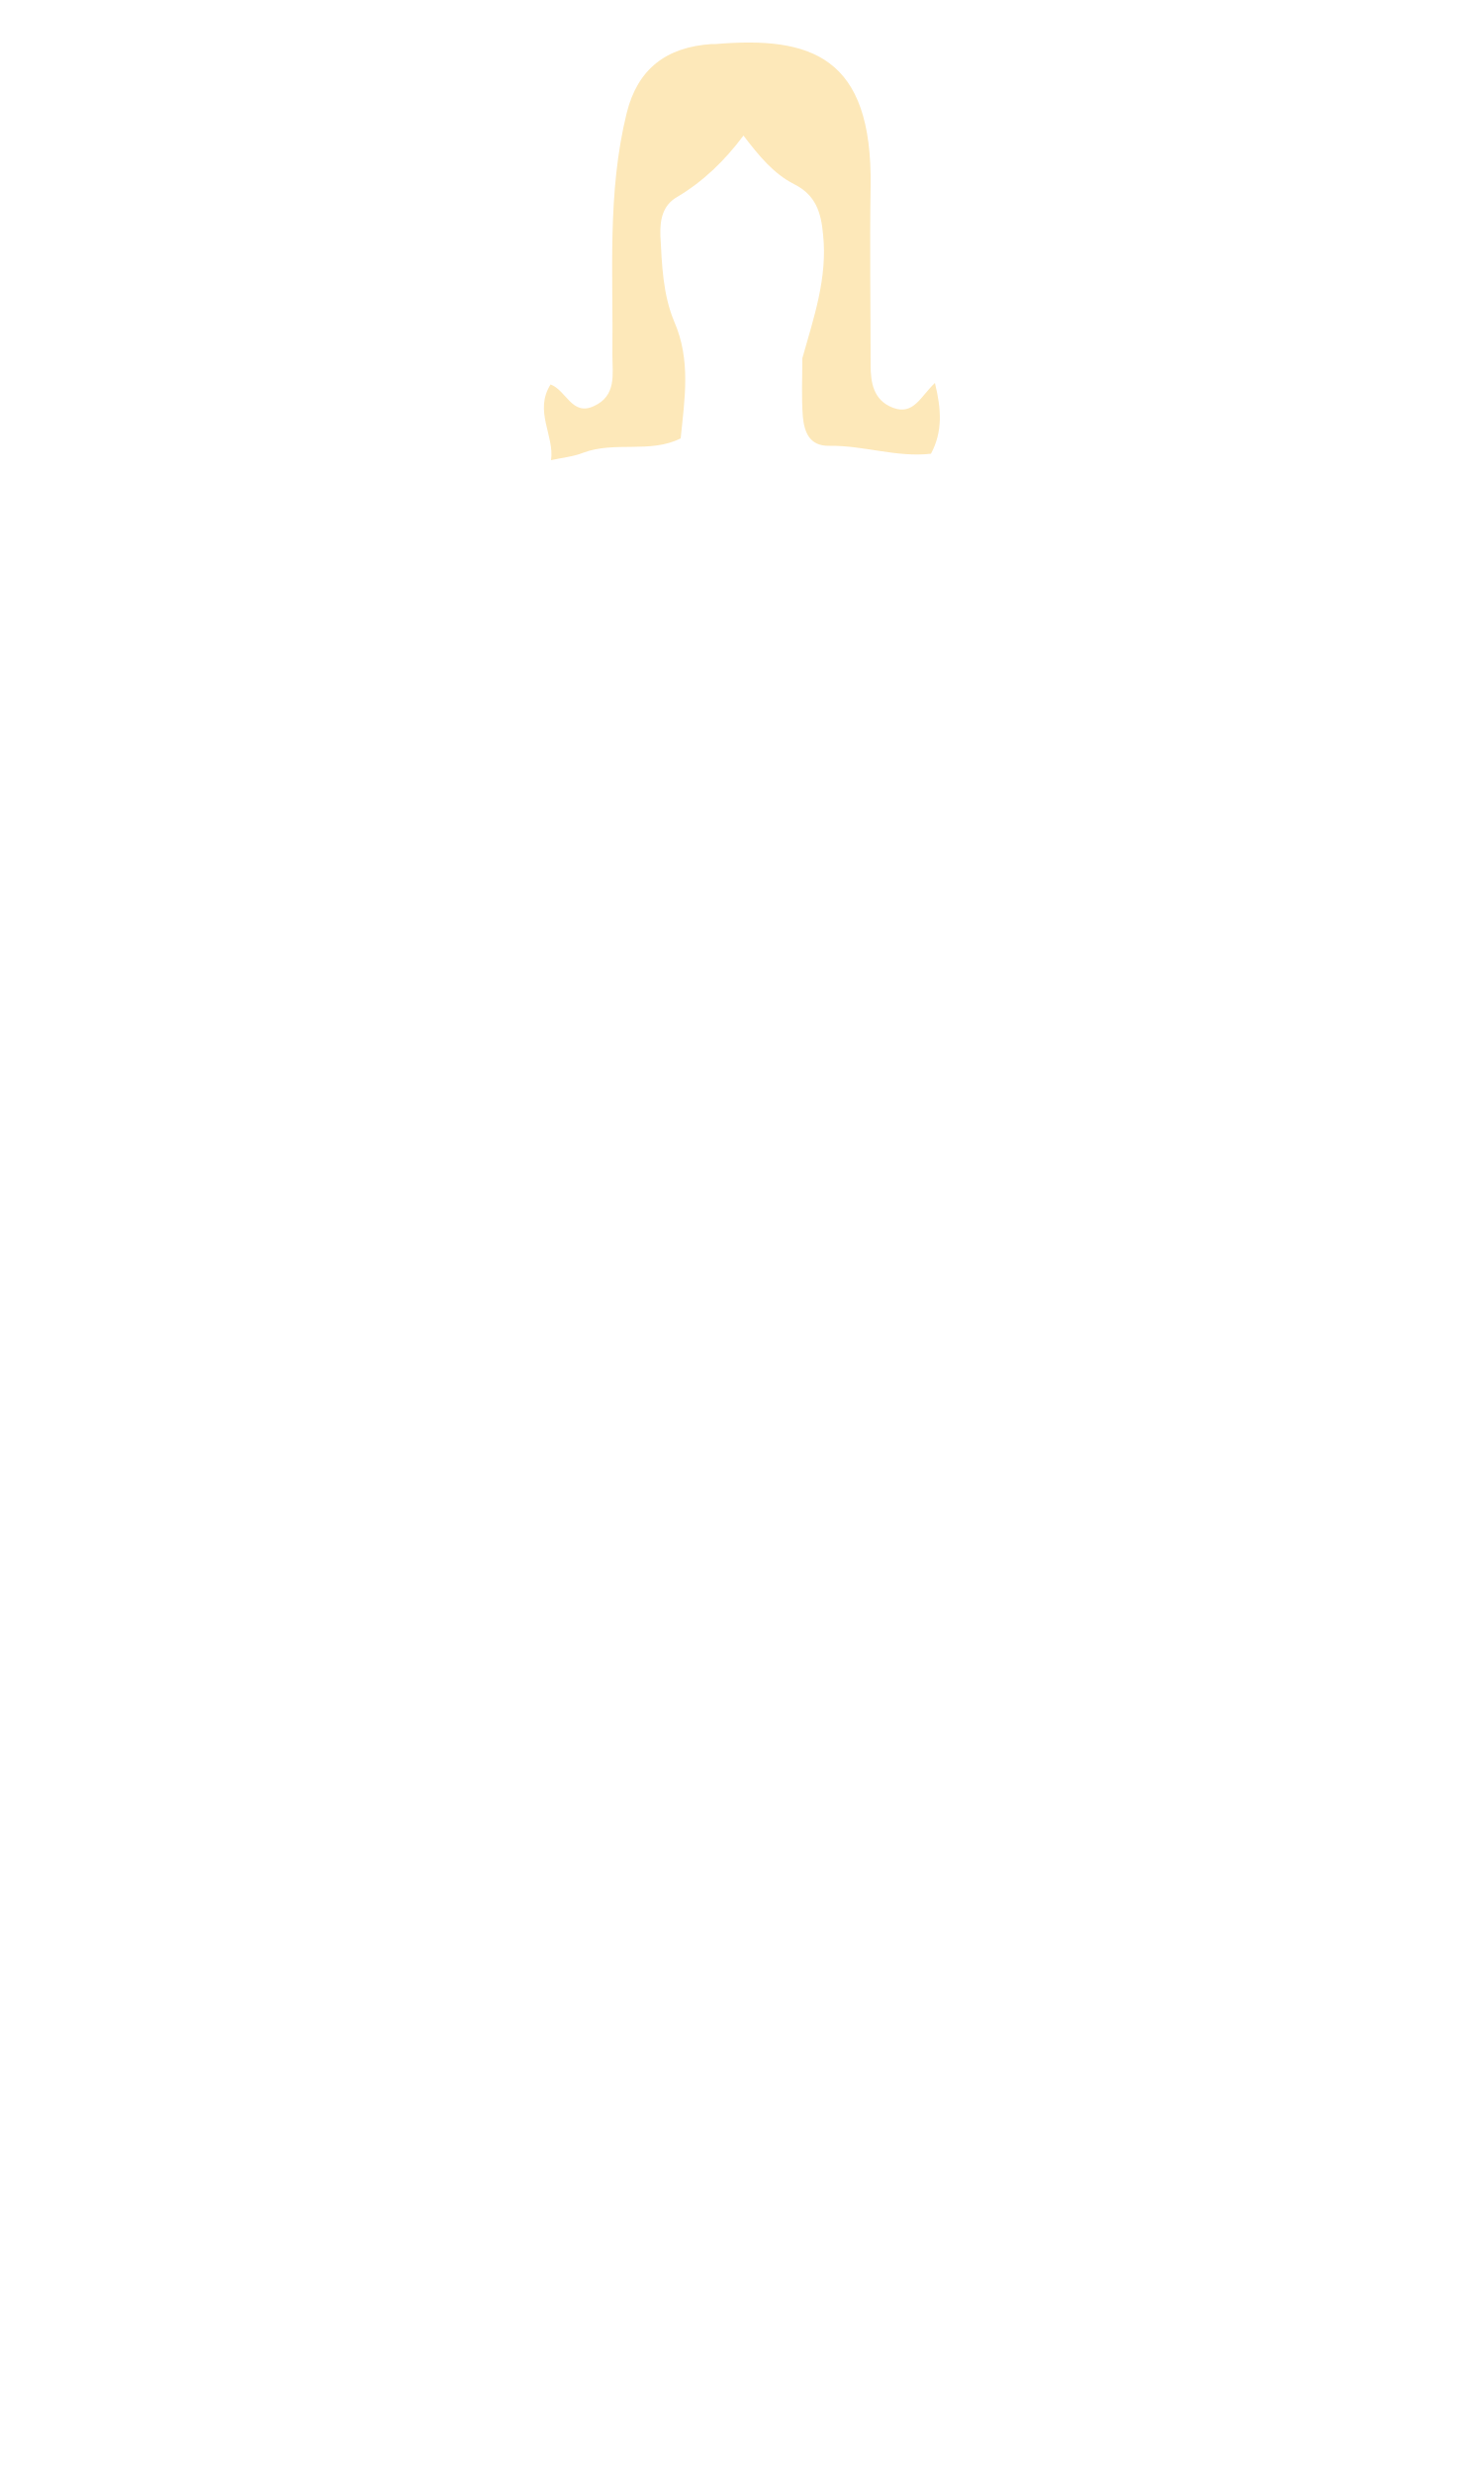
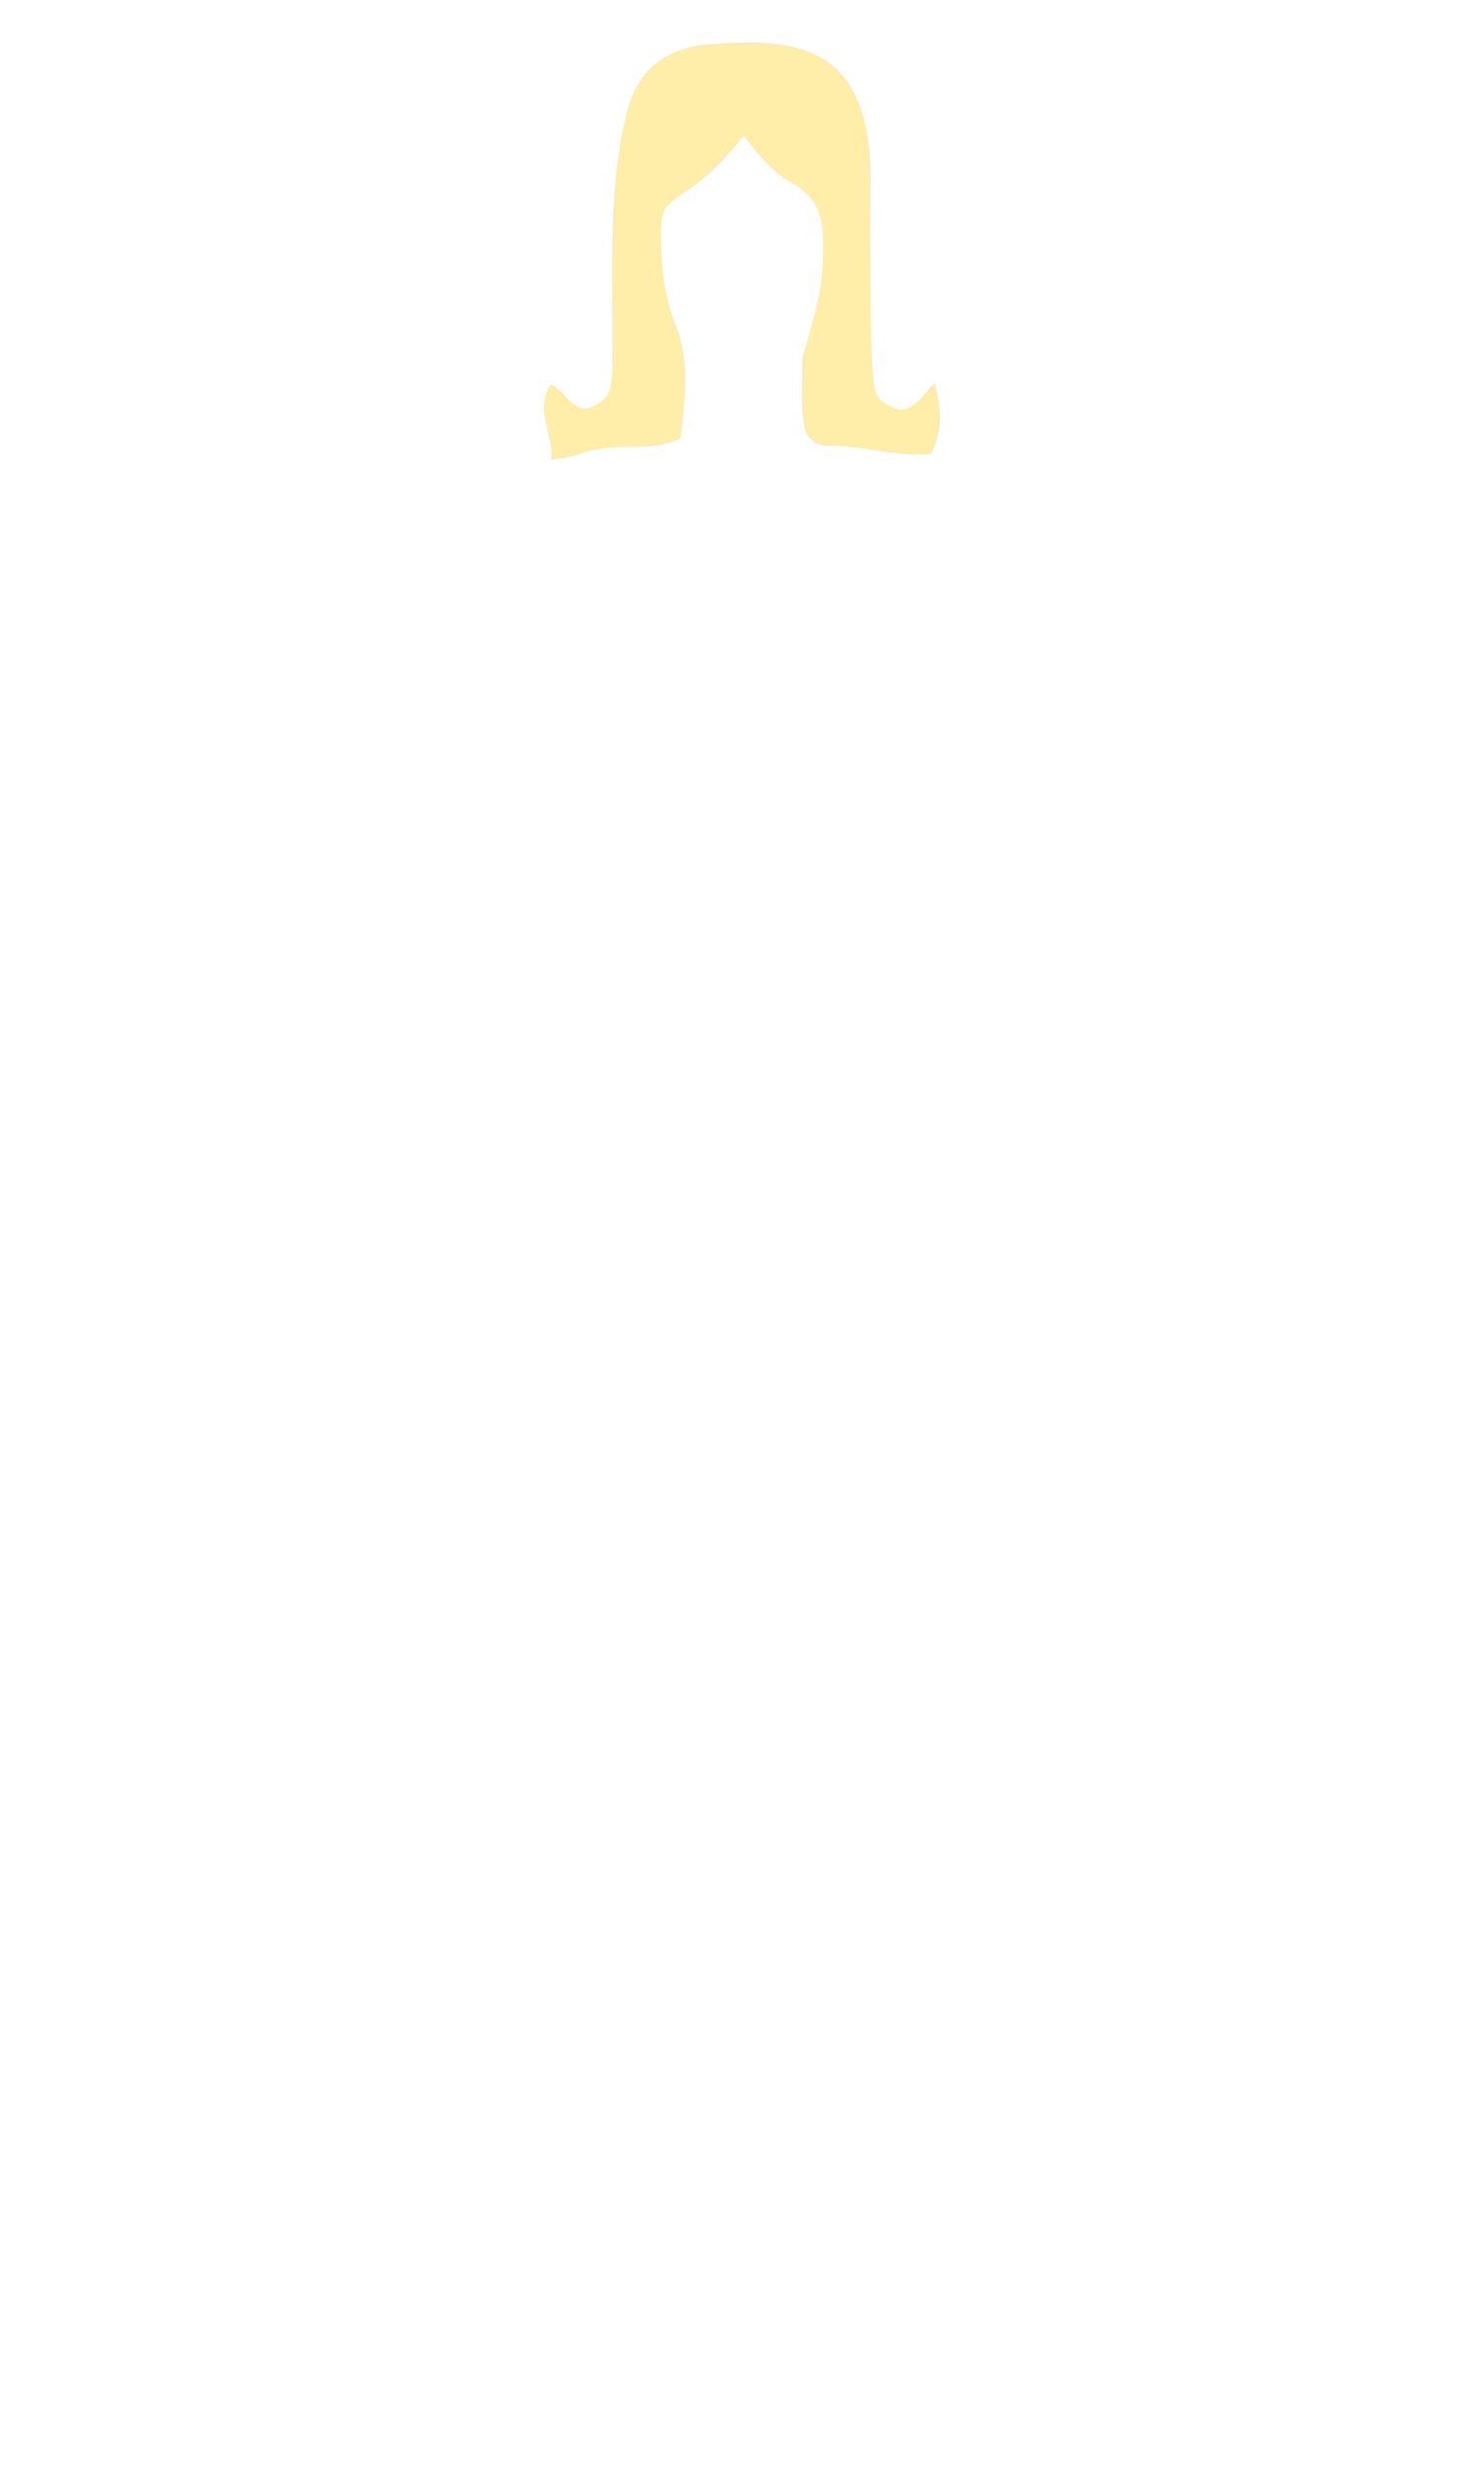
<svg xmlns="http://www.w3.org/2000/svg" version="1.1" id="Layer_1" x="0px" y="0px" viewBox="0 0 300 500" style="enable-background:new 0 0 300 500;" xml:space="preserve">
-   <style type="text/css">
+   <defs id="defs28" />
+   <style type="text/css" id="style21">
	.st0{fill:#FDE8B9;}
</style>
-   <path class="st0" d="M137.6,88.6c-6.2,3.1-13.3,0.5-19.7,2.9c-2,0.8-4.3,1-6.5,1.5c0.7-5-3.5-9.9-0.1-15.3c3.2,1.2,4.3,6.4,8.7,4.4  c4.7-2.1,3.8-6.5,3.8-10.3c0.2-16.4-1.1-32.8,2.9-49c2.2-8.8,7.9-13.3,17.2-13.9c0.3,0,0.5,0,0.8,0c19.2-1.6,31.7,2.4,31.3,28.8  c-0.2,12,0,24.1,0,36.1c0,3.6,0.6,7.1,4.5,8.6c4.2,1.6,5.6-2.3,8.5-5c1.3,5.3,1.6,9.8-0.8,14.3c-6.9,0.8-13.6-1.7-20.5-1.6  c-4.1,0.1-5.1-2.8-5.4-5.9c-0.3-3.9-0.1-7.9-0.1-11.8c2.3-8.2,5.1-16.2,4.2-24.9c-0.4-4.6-1.5-8.1-5.9-10.3c-4.1-2.1-7-5.6-10.2-9.8  c-3.9,5.2-8.2,9.3-13.4,12.4c-3,1.7-3.5,4.7-3.4,7.8c0.3,5.9,0.5,11.9,2.8,17.4C139.7,72.8,138.4,80.6,137.6,88.6z" />
+   <path class="st0" d="M137.6,88.6c-6.2,3.1-13.3,0.5-19.7,2.9c-2,0.8-4.3,1-6.5,1.5c0.7-5-3.5-9.9-0.1-15.3c3.2,1.2,4.3,6.4,8.7,4.4  c4.7-2.1,3.8-6.5,3.8-10.3c0.2-16.4-1.1-32.8,2.9-49c2.2-8.8,7.9-13.3,17.2-13.9c0.3,0,0.5,0,0.8,0c19.2-1.6,31.7,2.4,31.3,28.8  c-0.2,12,0,24.1,0,36.1c0,3.6,0.6,7.1,4.5,8.6c4.2,1.6,5.6-2.3,8.5-5c1.3,5.3,1.6,9.8-0.8,14.3c-6.9,0.8-13.6-1.7-20.5-1.6  c-4.1,0.1-5.1-2.8-5.4-5.9c-0.3-3.9-0.1-7.9-0.1-11.8c2.3-8.2,5.1-16.2,4.2-24.9c-0.4-4.6-1.5-8.1-5.9-10.3c-4.1-2.1-7-5.6-10.2-9.8  c-3.9,5.2-8.2,9.3-13.4,12.4c-3,1.7-3.5,4.7-3.4,7.8c0.3,5.9,0.5,11.9,2.8,17.4C139.7,72.8,138.4,80.6,137.6,88.6z" id="path23" />
+   <path style="fill:#ffeeaa;fill-opacity:1;stroke-width:0.59" d="m 110.829,87.163 c -0.788,-4.352 -0.885,-6.127 -0.406,-7.357 0.784,-2.011 1.258,-2.025 3.065,-0.091 0.786,0.842 2.165,1.913 3.064,2.38 1.45,0.754 1.873,0.737 3.758,-0.158 3.588,-1.702 3.746,-2.662 3.758,-22.749 0.02,-35.408 2.607,-44.739 13.551,-48.883 4.465,-1.691 18.66,-1.923 23.619,-0.386 6.78,2.101 10.633,6.05 13.053,13.382 1.212,3.67 1.3,5.276 1.615,29.53 0.36,27.71 0.291,27.152 3.619,29.118 2.478,1.464 3.884,1.163 6.7,-1.433 1.592,-1.467 2.74,-2.141 2.982,-1.749 0.711,1.151 0.568,8.51 -0.21,10.768 -0.735,2.134 -0.858,2.211 -3.516,2.2 -1.515,-0.006 -5.408,-0.396 -8.651,-0.866 -3.243,-0.47 -6.879,-0.863 -8.08,-0.873 -5.555,-0.048 -6.6,-2.185 -6.209,-12.707 0.199,-5.367 0.651,-8.41 1.882,-12.666 1.113,-3.849 1.713,-7.538 1.92,-11.792 0.463,-9.536 -0.706,-12.411 -6.576,-16.166 -1.7,-1.088 -4.518,-3.598 -6.262,-5.58 l -3.171,-3.602 -3.5,3.878 c -1.925,2.133 -5.383,5.2 -7.684,6.816 -2.301,1.616 -4.507,3.518 -4.901,4.227 -0.858,1.543 -0.949,8.65 -0.18,13.965 0.305,2.108 1.361,6.279 2.347,9.269 1.506,4.57 1.791,6.357 1.787,11.203 -0.003,3.171 -0.172,7.159 -0.377,8.861 -0.356,2.96 -0.464,3.118 -2.501,3.626 -1.171,0.292 -4.915,0.684 -8.32,0.872 -3.405,0.187 -7.518,0.717 -9.139,1.177 -6.556,1.86 -5.862,2.276 -7.036,-4.213 z" id="path32" />
</svg>
